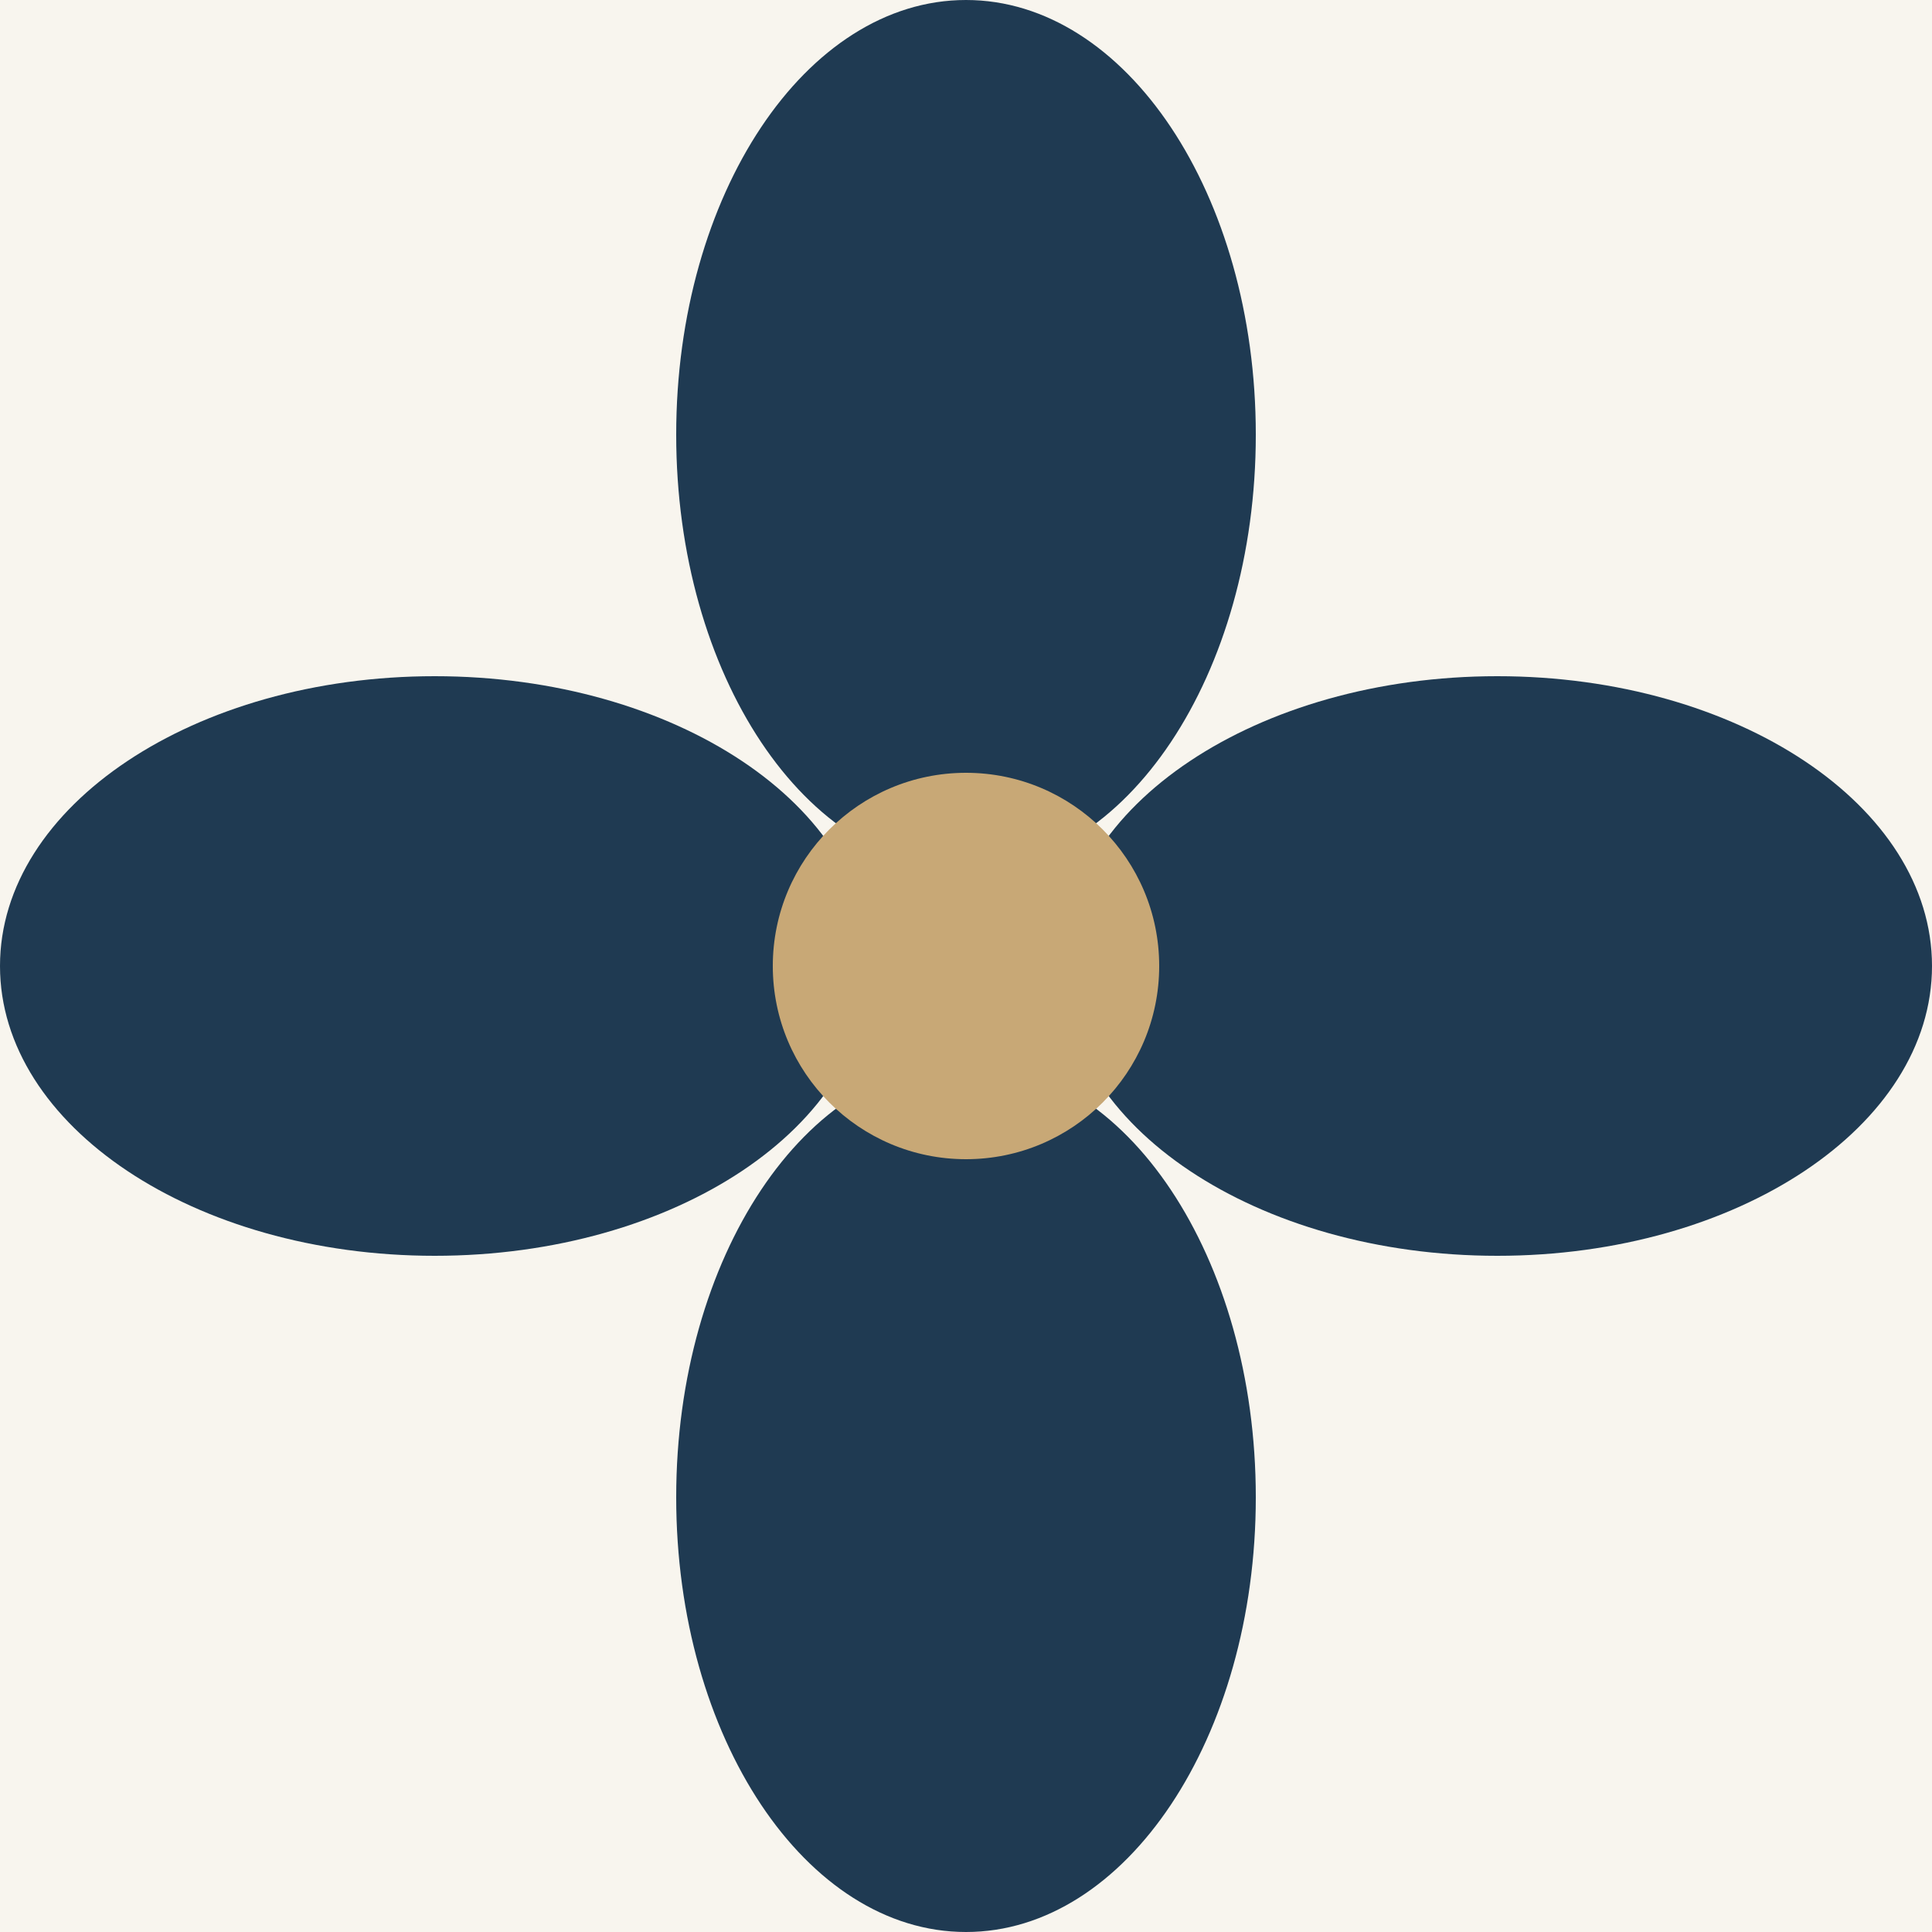
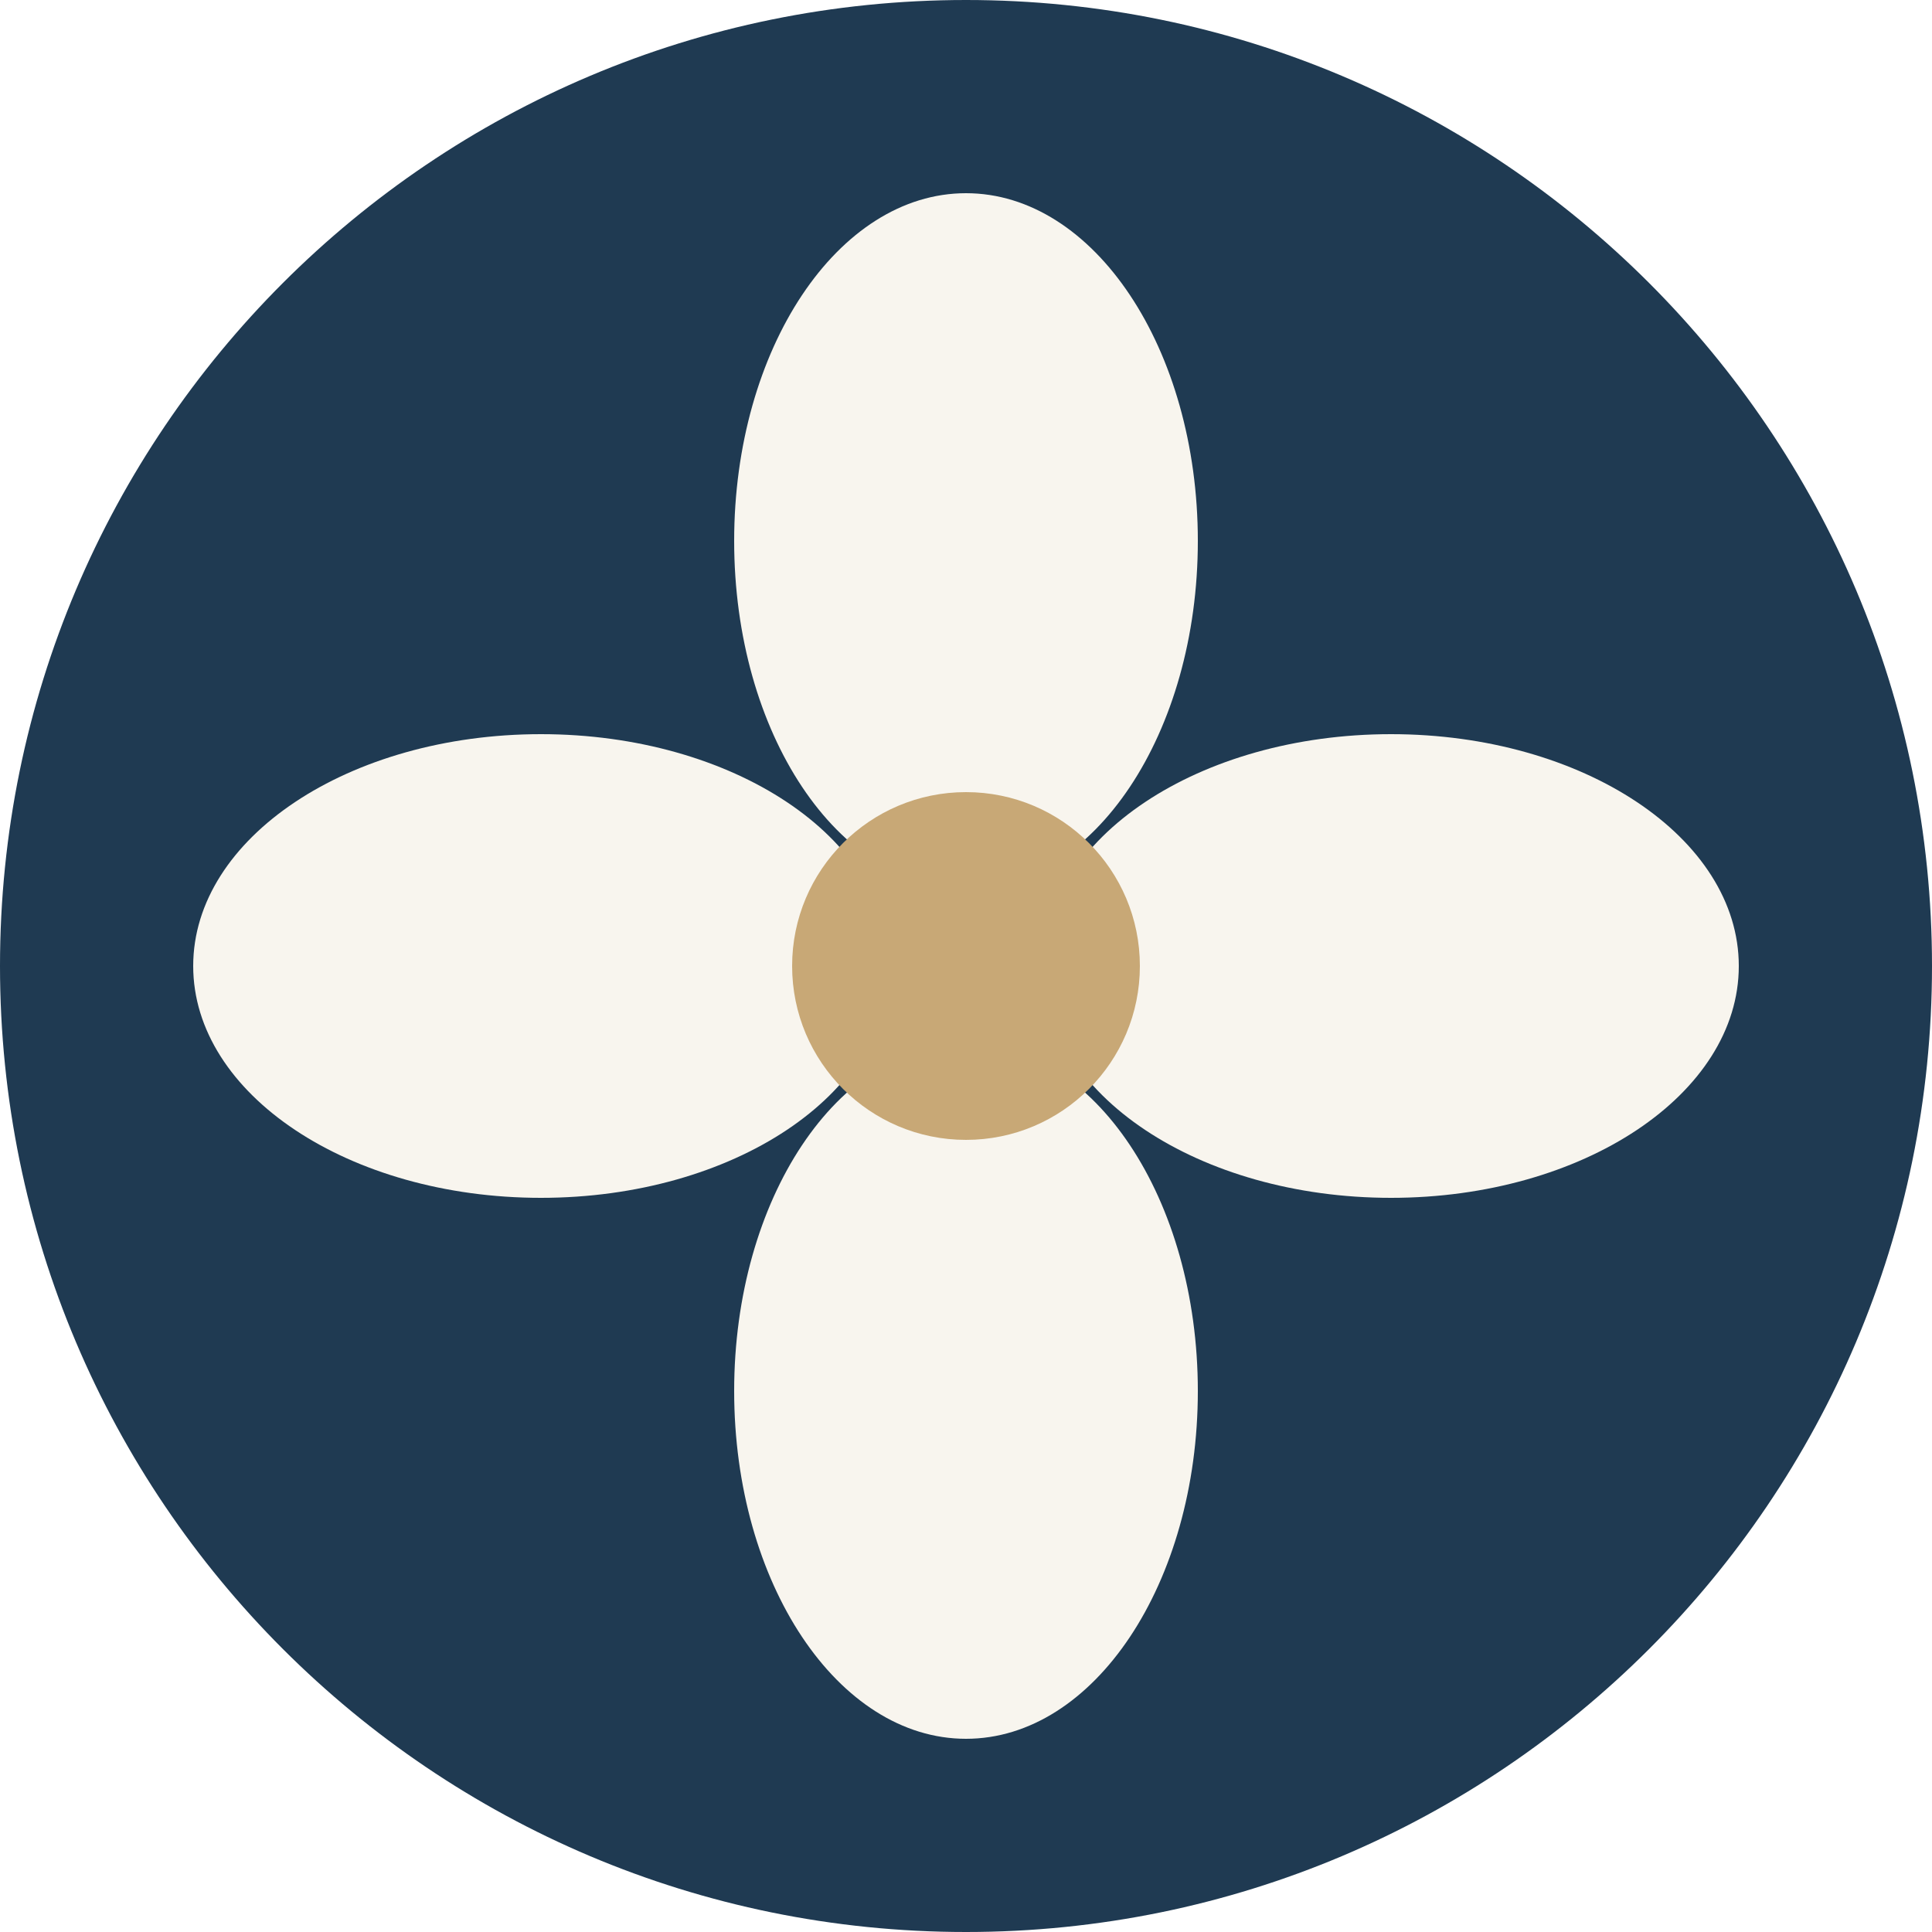
<svg xmlns="http://www.w3.org/2000/svg" viewBox="0 0 40 40">
-   <rect width="40" height="40" fill="#F8F5EE" />
-   <g fill="#1F3A52">
+   <circle cx="20" cy="20" r="20" fill="#1F3A52" />
+   <g transform="translate(20 20) scale(0.8) translate(-20 -20)" fill="#F8F5EE">
    <ellipse cx="20" cy="9" rx="6" ry="9" />
    <ellipse cx="20" cy="31" rx="6" ry="9" />
    <ellipse cx="9" cy="20" rx="9" ry="6" />
    <ellipse cx="31" cy="20" rx="9" ry="6" />
+     <circle cx="20" cy="20" r="4.5" fill="#C8A876" />
  </g>
-   <circle cx="20" cy="20" r="4" fill="#C8A876" />
</svg>
